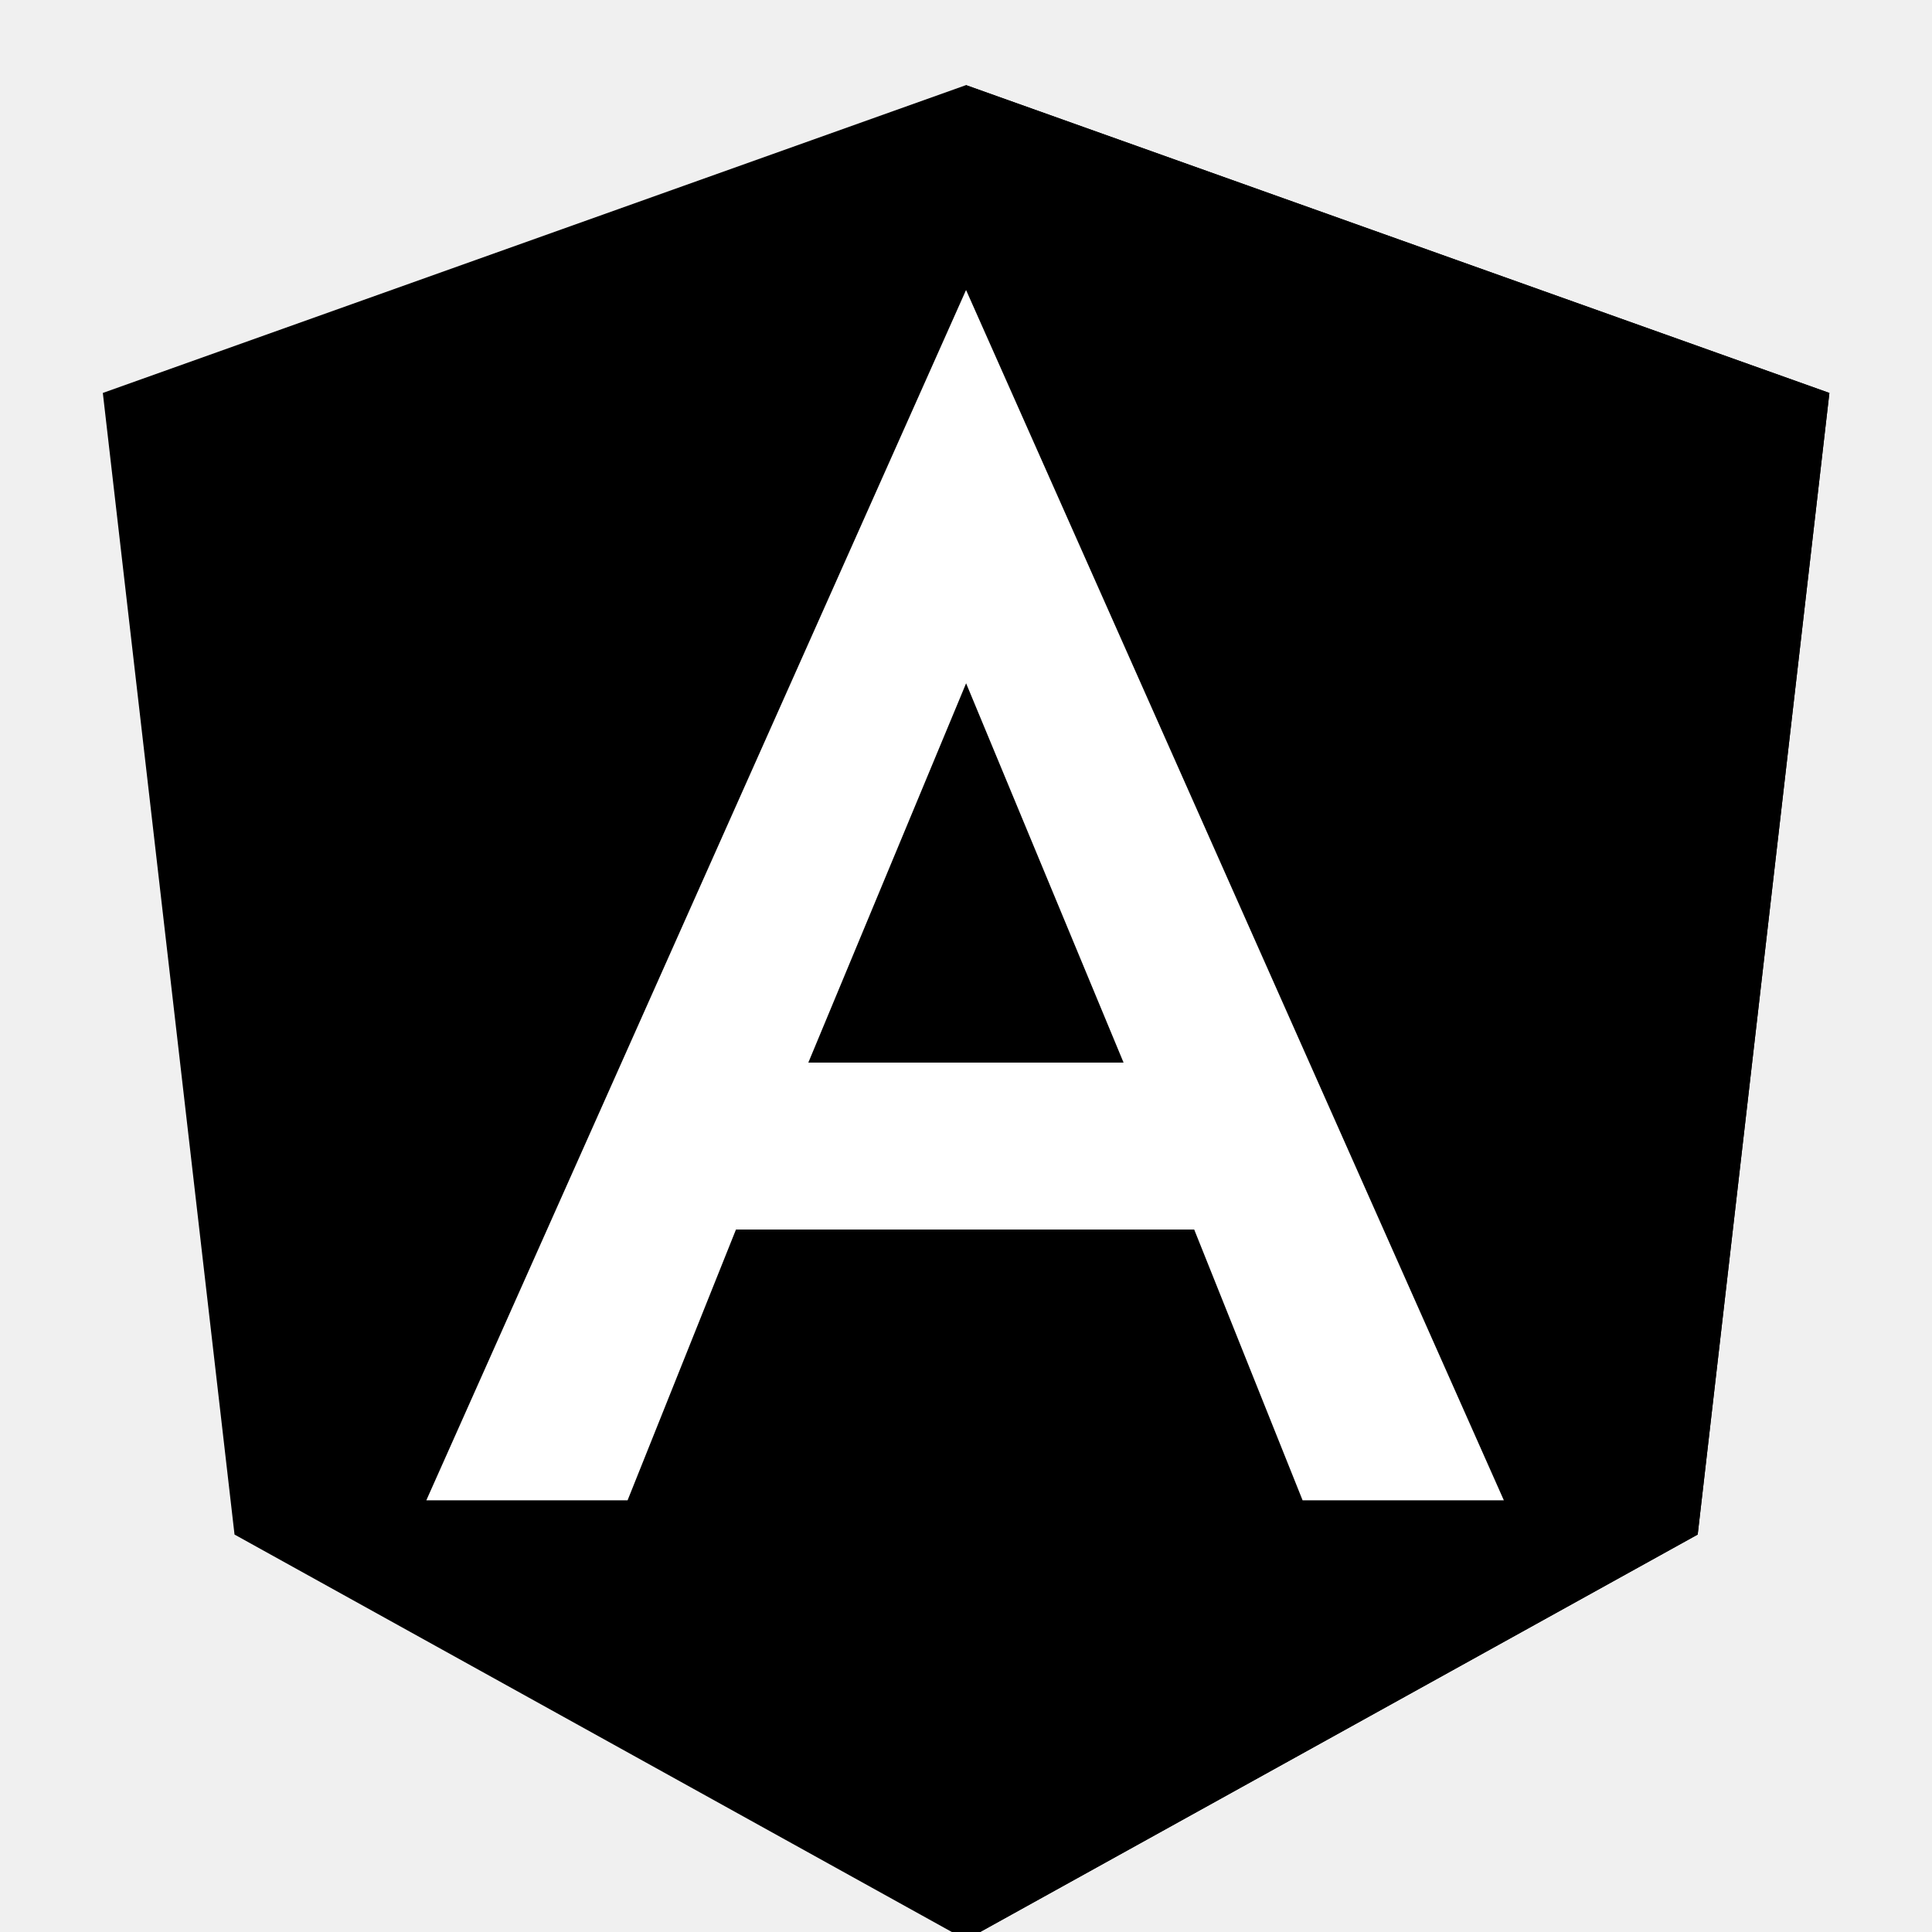
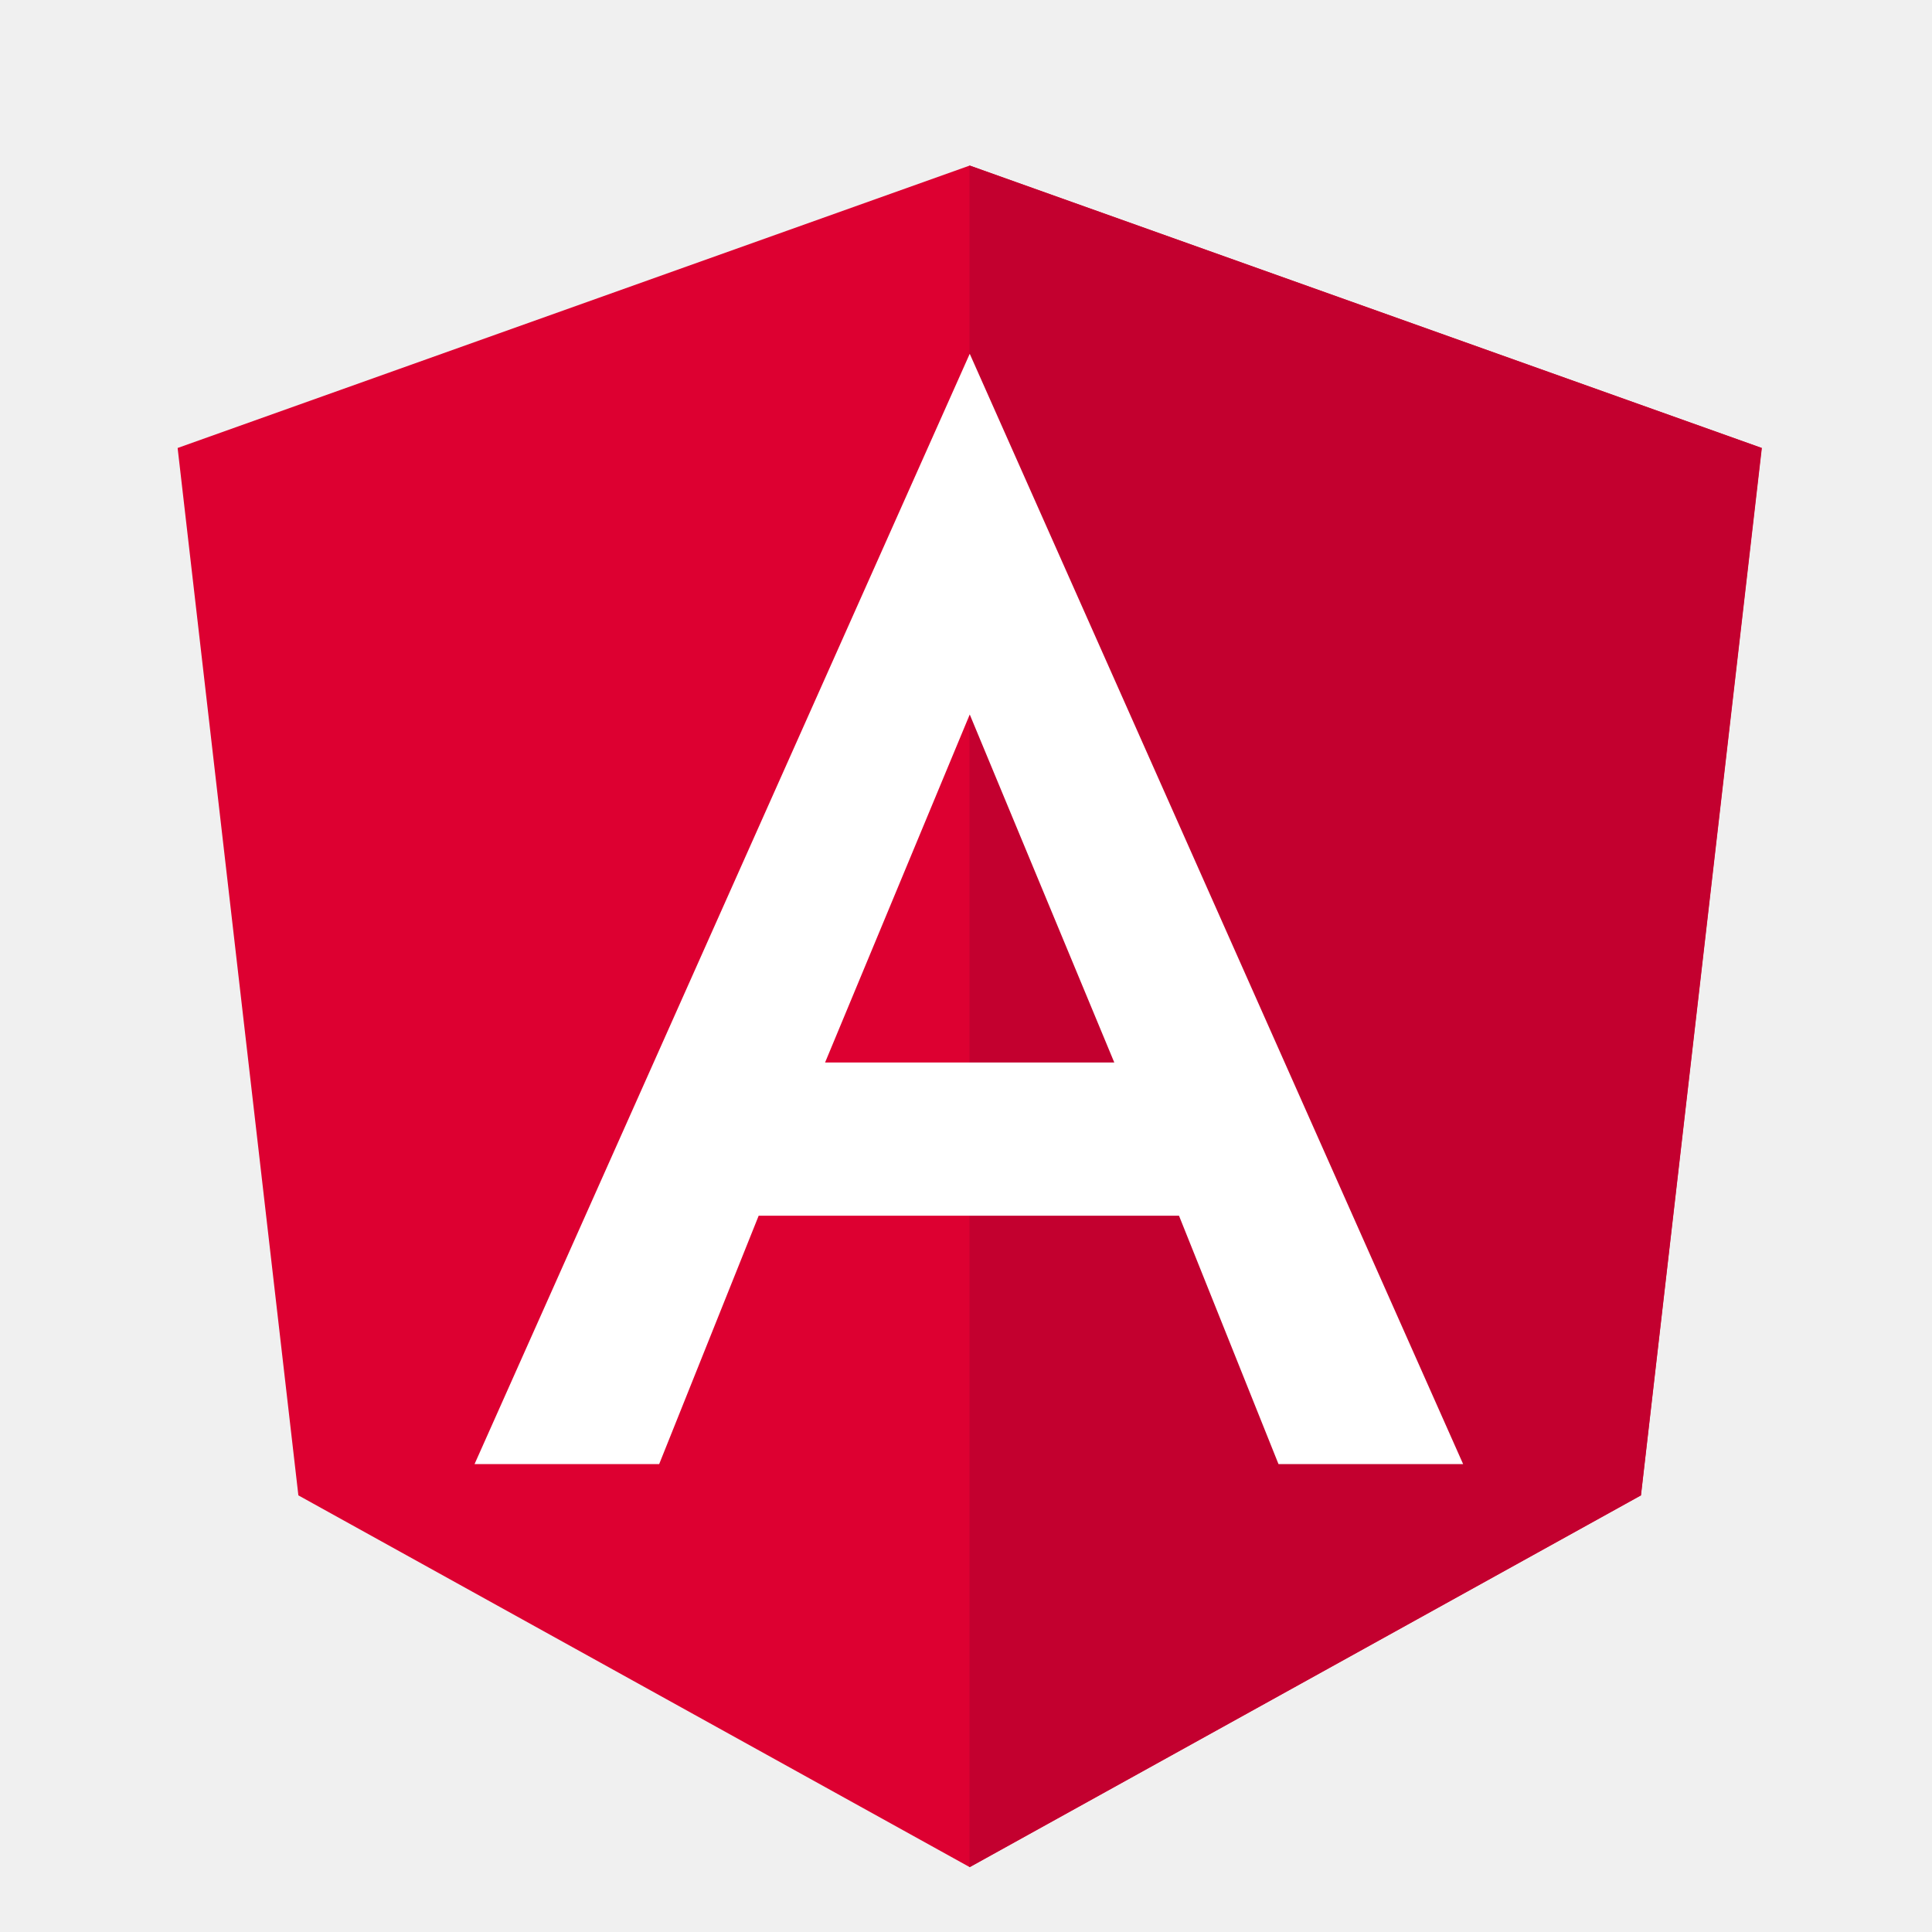
- <svg xmlns="http://www.w3.org/2000/svg" width="18" height="18" fill="none">
-   <path d="M9 .793L.958 3.661l1.227 10.636L9 18.073l6.817-3.776 1.227-10.636L9 .793z" fill="currentColor" />
-   <path d="M9 .793v1.918-.009 15.371l6.817-3.776 1.227-10.636L9 .793z" fill="currentColor" />
-   <path d="M9 2.703L3.972 13.978h1.875l1.01-2.523h4.269l1.01 2.523h1.875L9.001 2.703zM10.47 9.9H7.531l1.47-3.534L10.468 9.9z" fill="#fff" />
+ <svg xmlns="http://www.w3.org/2000/svg" width="16" height="16" viewBox="0 0 16 16" fill="none">
+   <path d="M8.031 1.371L1.471 3.71L2.471 12.384L8.031 15.463L13.59 12.384L14.591 3.71L8.031 1.371Z" fill="#DD0031" />
+   <path d="M8.029 1.371V2.935V2.928V10.066V15.463L13.589 12.384L14.589 3.71L8.029 1.371Z" fill="#C3002F" />
+   <path d="M8.031 2.93L3.93 12.125H5.459L6.283 10.068H9.764L10.588 12.125H12.117L8.031 2.93ZM9.228 8.799H6.833L8.031 5.917L9.228 8.799Z" fill="white" />
</svg>
